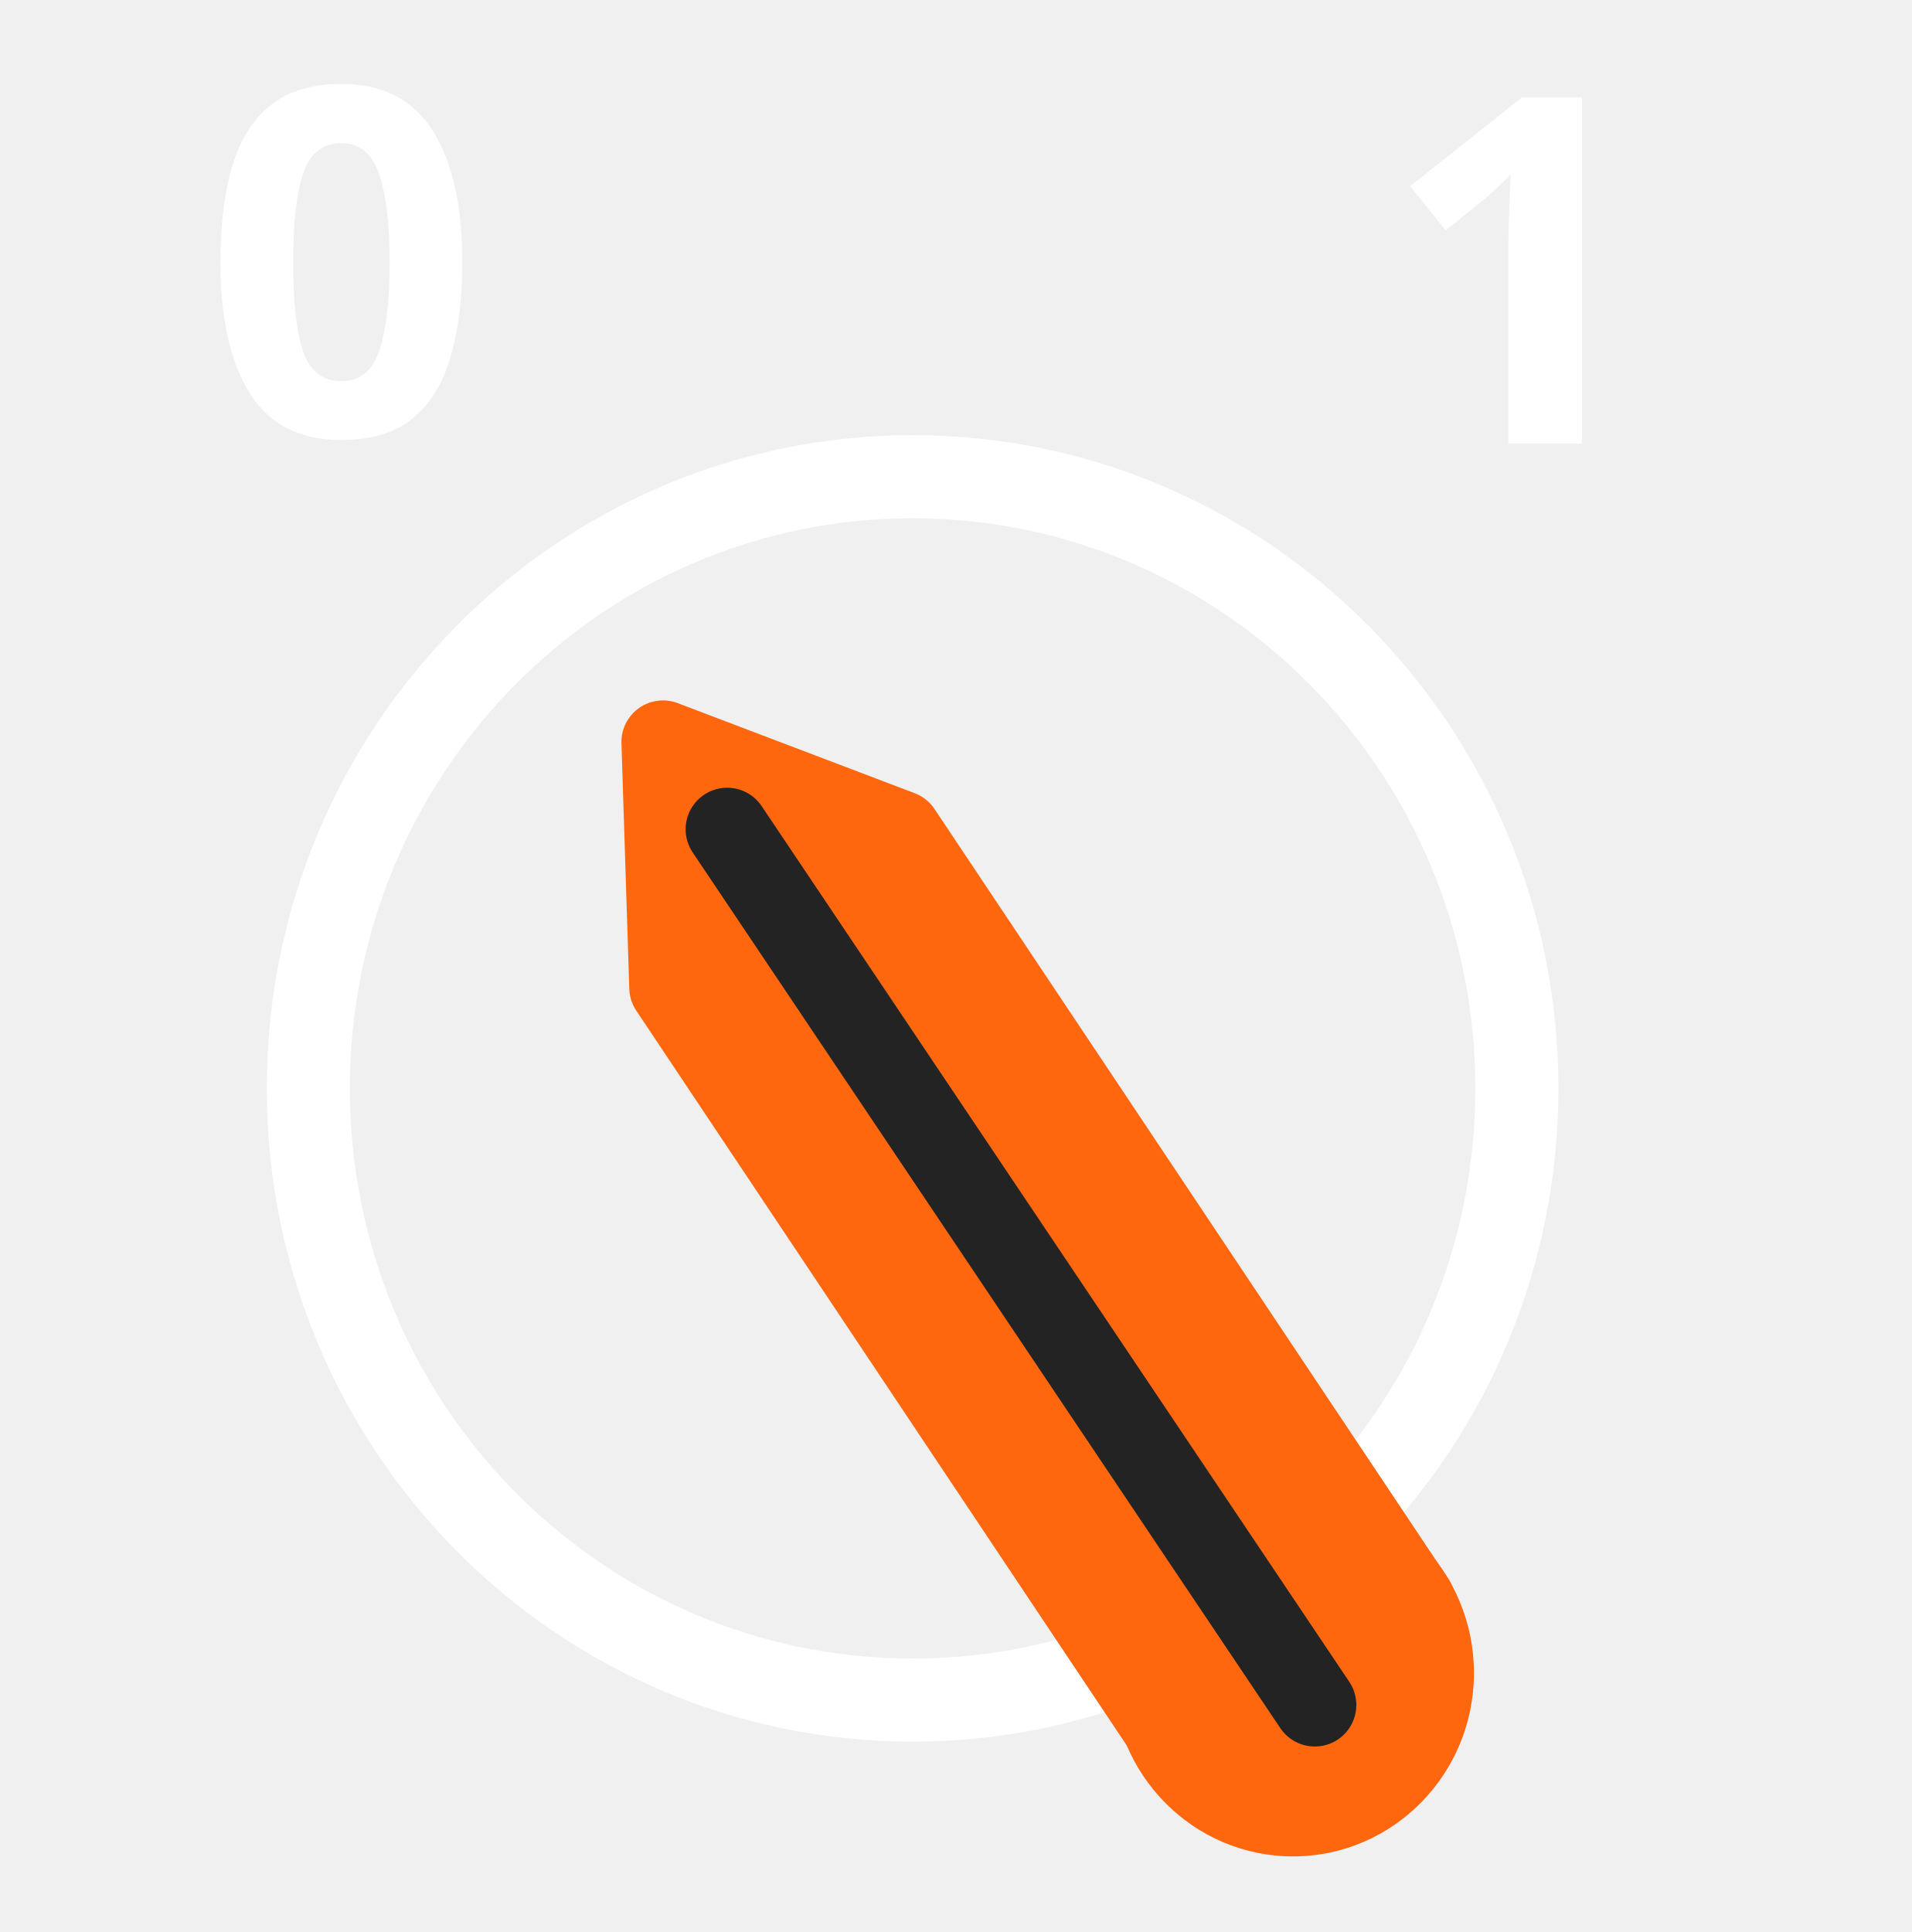
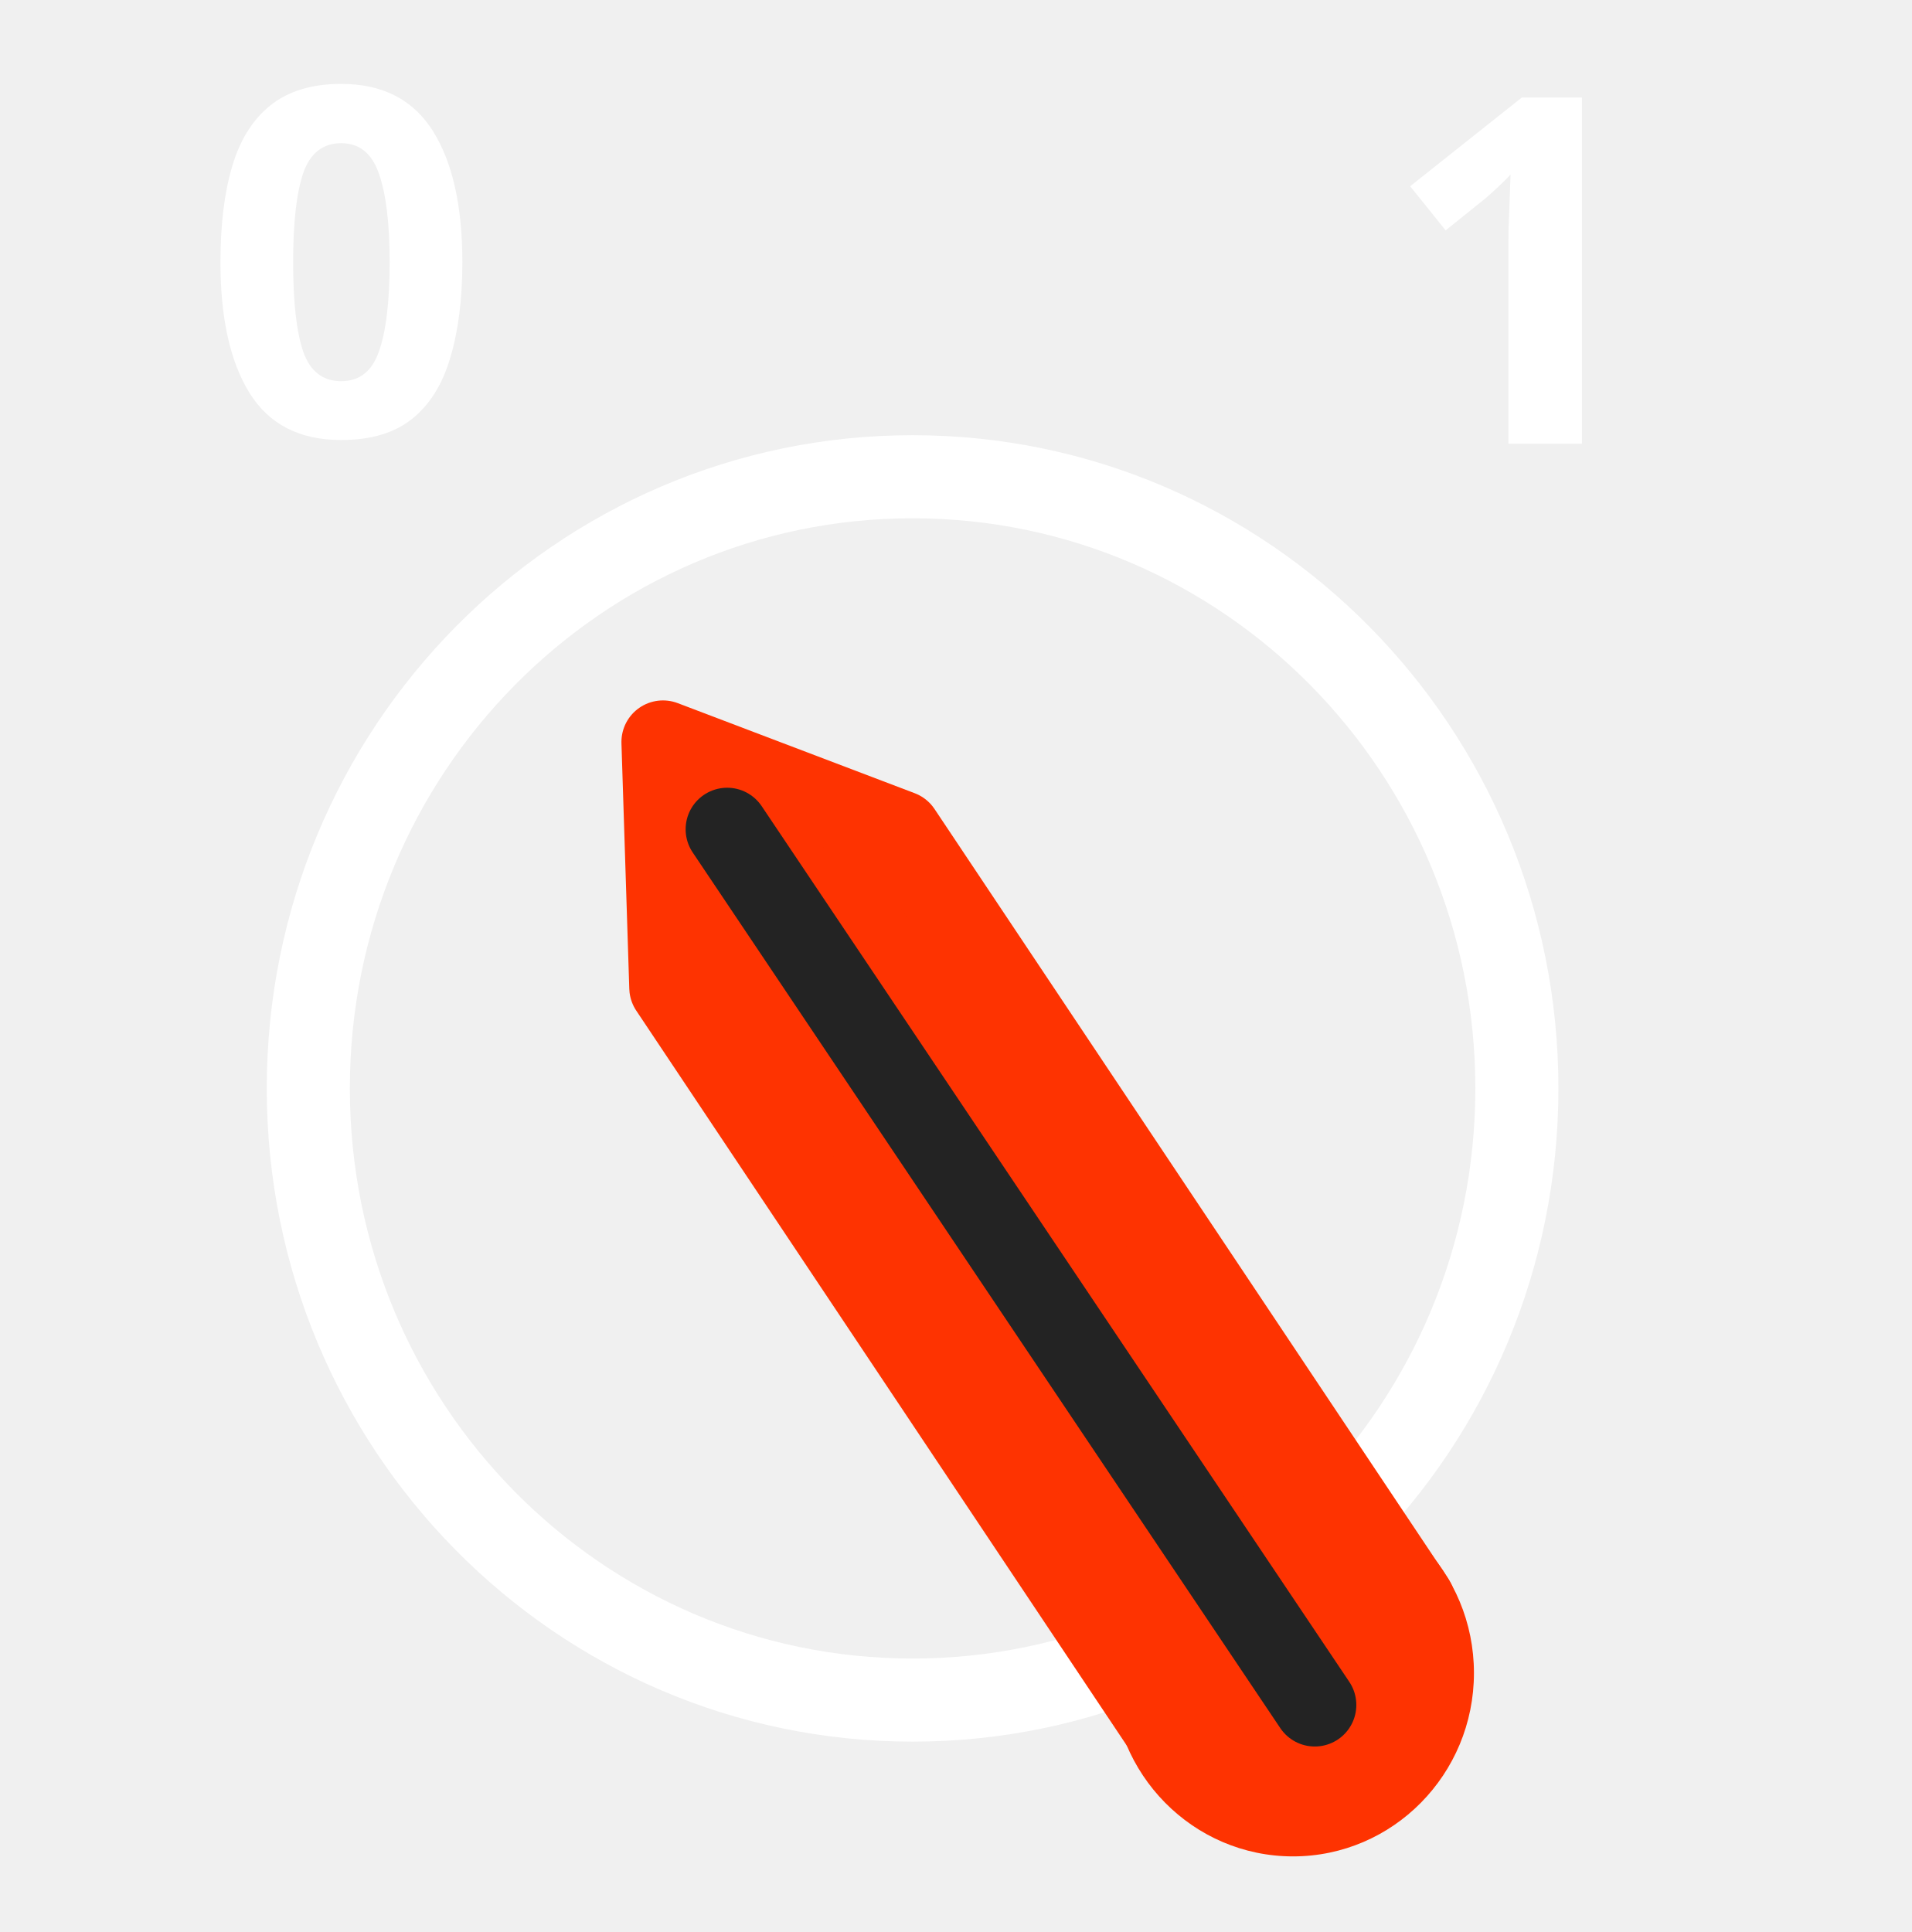
<svg xmlns="http://www.w3.org/2000/svg" width="60.138" height="60.777" viewBox="0 0 60.138 60.777" id="svg4160" version="1.1">
  <defs id="defs4162" />
  <g id="layer2" style="display:inline" transform="translate(-3.532845,2.263642)">
    <g transform="matrix(0.8711992,0,0,0.8711992,-2.467888,-9.966455)" id="g49">
      <path id="rect4760-8" d="m 22.796,16.619 3.212,-1.25 3.212,1.25 v 47.688 l -3.212,0.893 -3.212,-0.893 z" style="fill:none;fill-opacity:1;stroke:#ffffff;stroke-width:0;stroke-linecap:round;stroke-linejoin:round;stroke-miterlimit:4;stroke-dasharray:none;stroke-opacity:1" />
      <ellipse ry="22.087" rx="21.819" cy="48.143" cx="39.839" id="path4508" style="fill:none;fill-opacity:1;fill-rule:nonzero;stroke:#ffffff;stroke-width:3;stroke-linecap:round;stroke-linejoin:round;stroke-miterlimit:4;stroke-dasharray:none;stroke-opacity:1" />
-       <path id="path4535" d="M 39.383,38.886 57.933,66.679 49.659,72.295 31.109,44.502 30.826,35.633 Z" style="fill:#ff670f;fill-opacity:1;fill-rule:evenodd;stroke:#ff670f;stroke-width:3;stroke-linecap:butt;stroke-linejoin:round;stroke-miterlimit:4;stroke-dasharray:none;stroke-opacity:1" />
-       <ellipse ry="6.622" rx="6.533" cy="69.252" cx="53.575" id="path4149" style="fill:#ff670f;fill-opacity:1;stroke-width:3;stroke-miterlimit:4;stroke-dasharray:none" />
+       <path id="path4535" d="M 39.383,38.886 57.933,66.679 49.659,72.295 31.109,44.502 30.826,35.633 Z" style="fill:#fe3301;fill-opacity:1;fill-rule:evenodd;stroke:#fe3301;stroke-width:3;stroke-linecap:butt;stroke-linejoin:round;stroke-miterlimit:4;stroke-dasharray:none;stroke-opacity:1" />
+       <ellipse ry="6.622" rx="6.533" cy="69.252" cx="53.575" id="path4149" style="fill:#fe3301;fill-opacity:1;stroke-width:3;stroke-miterlimit:4;stroke-dasharray:none" />
      <path id="path4153" d="M 33.144,38.786 54.361,70.406" style="fill:none;fill-rule:evenodd;stroke:#232323;stroke-width:3;stroke-linecap:round;stroke-linejoin:miter;stroke-miterlimit:4;stroke-dasharray:none;stroke-opacity:1" />
      <text id="text4803-5-0" y="24.559" x="14.223" style="font-style:normal;font-variant:normal;font-weight:bold;font-stretch:normal;line-height:0%;font-family:Calibri;-inkscape-font-specification:'Calibri, Bold';text-align:start;letter-spacing:0px;word-spacing:0px;writing-mode:lr-tb;text-anchor:start;display:inline;fill:#ffffff;fill-opacity:1;stroke:none;stroke-width:1px;stroke-linecap:butt;stroke-linejoin:miter;stroke-opacity:1" xml:space="preserve">
        <tspan style="font-size:17.5px;line-height:1.25" y="24.559" x="14.223" id="tspan4188">0</tspan>
      </text>
      <text id="text4803-5-0-0" y="24.862" x="56.772" style="font-style:normal;font-variant:normal;font-weight:bold;font-stretch:normal;line-height:0%;font-family:Calibri;-inkscape-font-specification:'Calibri, Bold';text-align:start;letter-spacing:0px;word-spacing:0px;writing-mode:lr-tb;text-anchor:start;display:inline;fill:#ffffff;fill-opacity:1;stroke:none;stroke-width:1px;stroke-linecap:butt;stroke-linejoin:miter;stroke-opacity:1" xml:space="preserve">
        <tspan style="font-size:17.5px;line-height:1.25" y="24.862" x="56.772" id="tspan4208">1</tspan>
      </text>
    </g>
  </g>
</svg>
